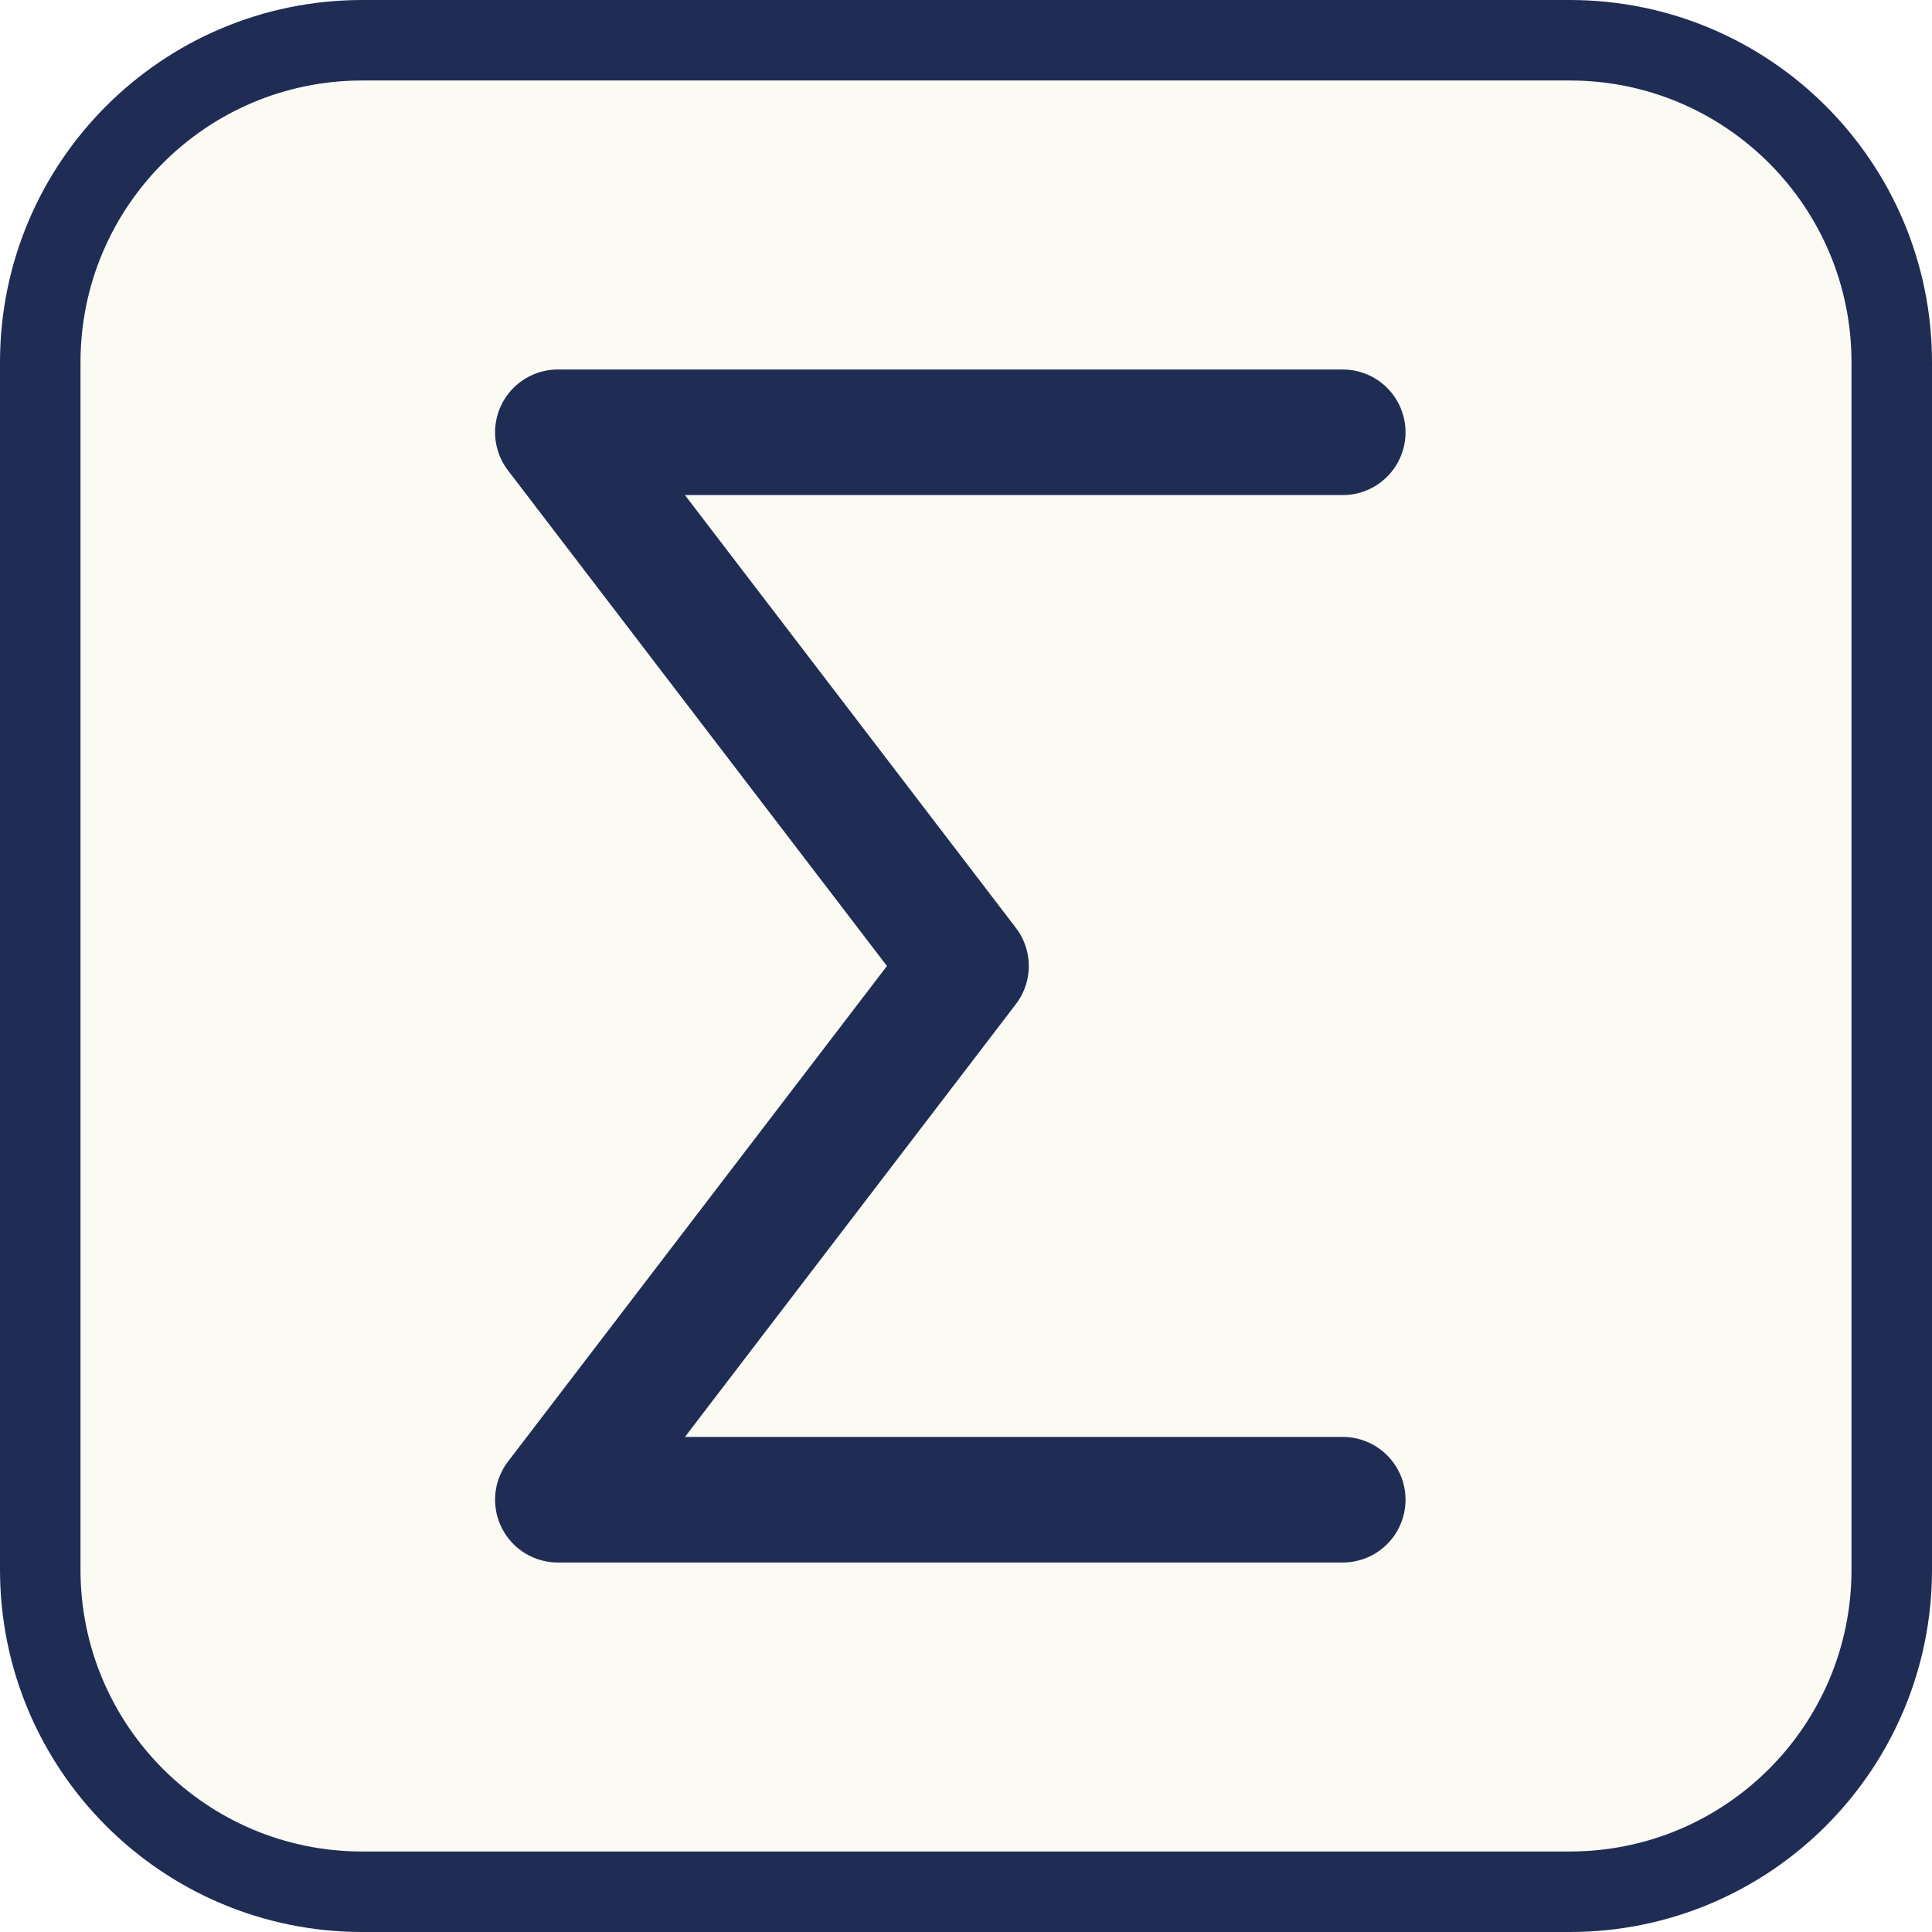
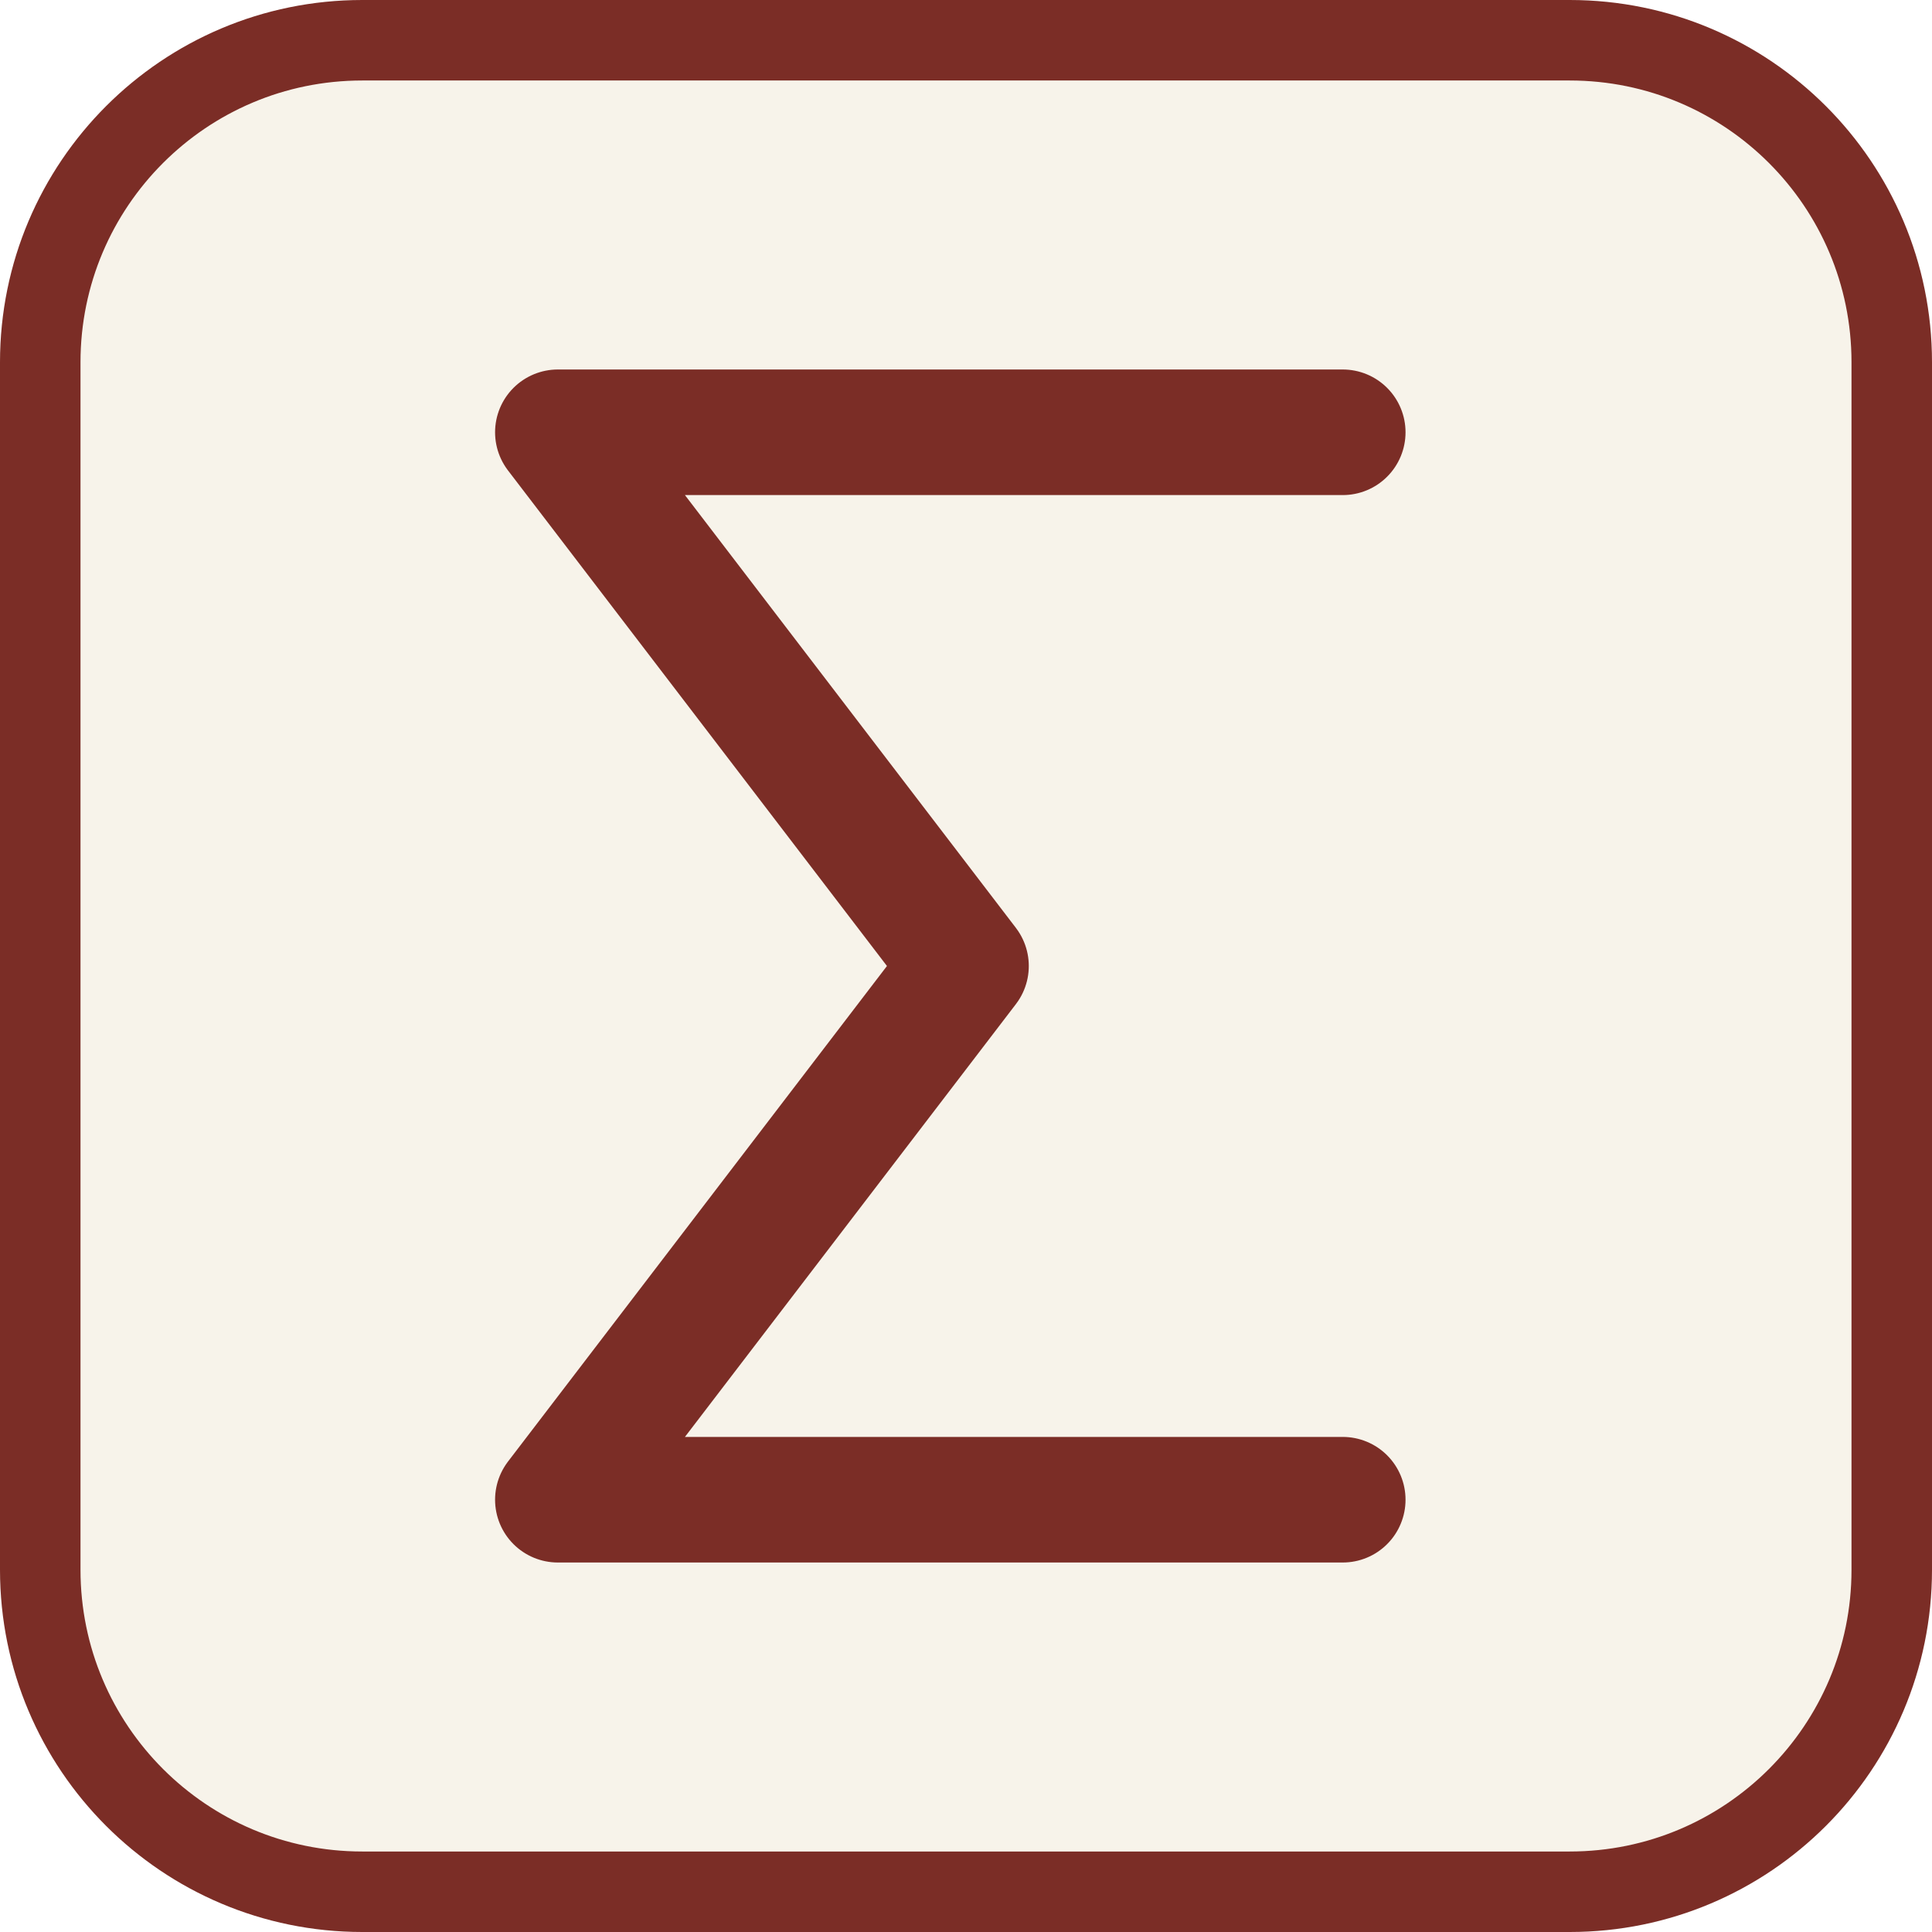
<svg xmlns="http://www.w3.org/2000/svg" width="24" height="24" viewBox="0 0 24 24">
-   <rect x="0.5" y="0.5" width="23" height="23" rx="4" fill="#FBFAF3" stroke="#1F2D55" stroke-width="1" />
+   <rect x="0.5" y="0.5" width="23" height="23" rx="4" fill="#F7F3EA" stroke="#7B2D26" stroke-width="1" />
  <g transform="translate(12 12) scale(0.78) translate(-12 -12)">
-     <path d="M18 3.5 H5.5 L12 12 L5.5 20.5 H18" fill="none" stroke="#1F2D55" stroke-width="2" stroke-linecap="round" stroke-linejoin="round" />
+     <path d="M18 3.5 H5.5 L12 12 L5.5 20.5 H18" fill="none" stroke="#7B2D26" stroke-width="2" stroke-linecap="round" stroke-linejoin="round" />
  </g>
</svg>
